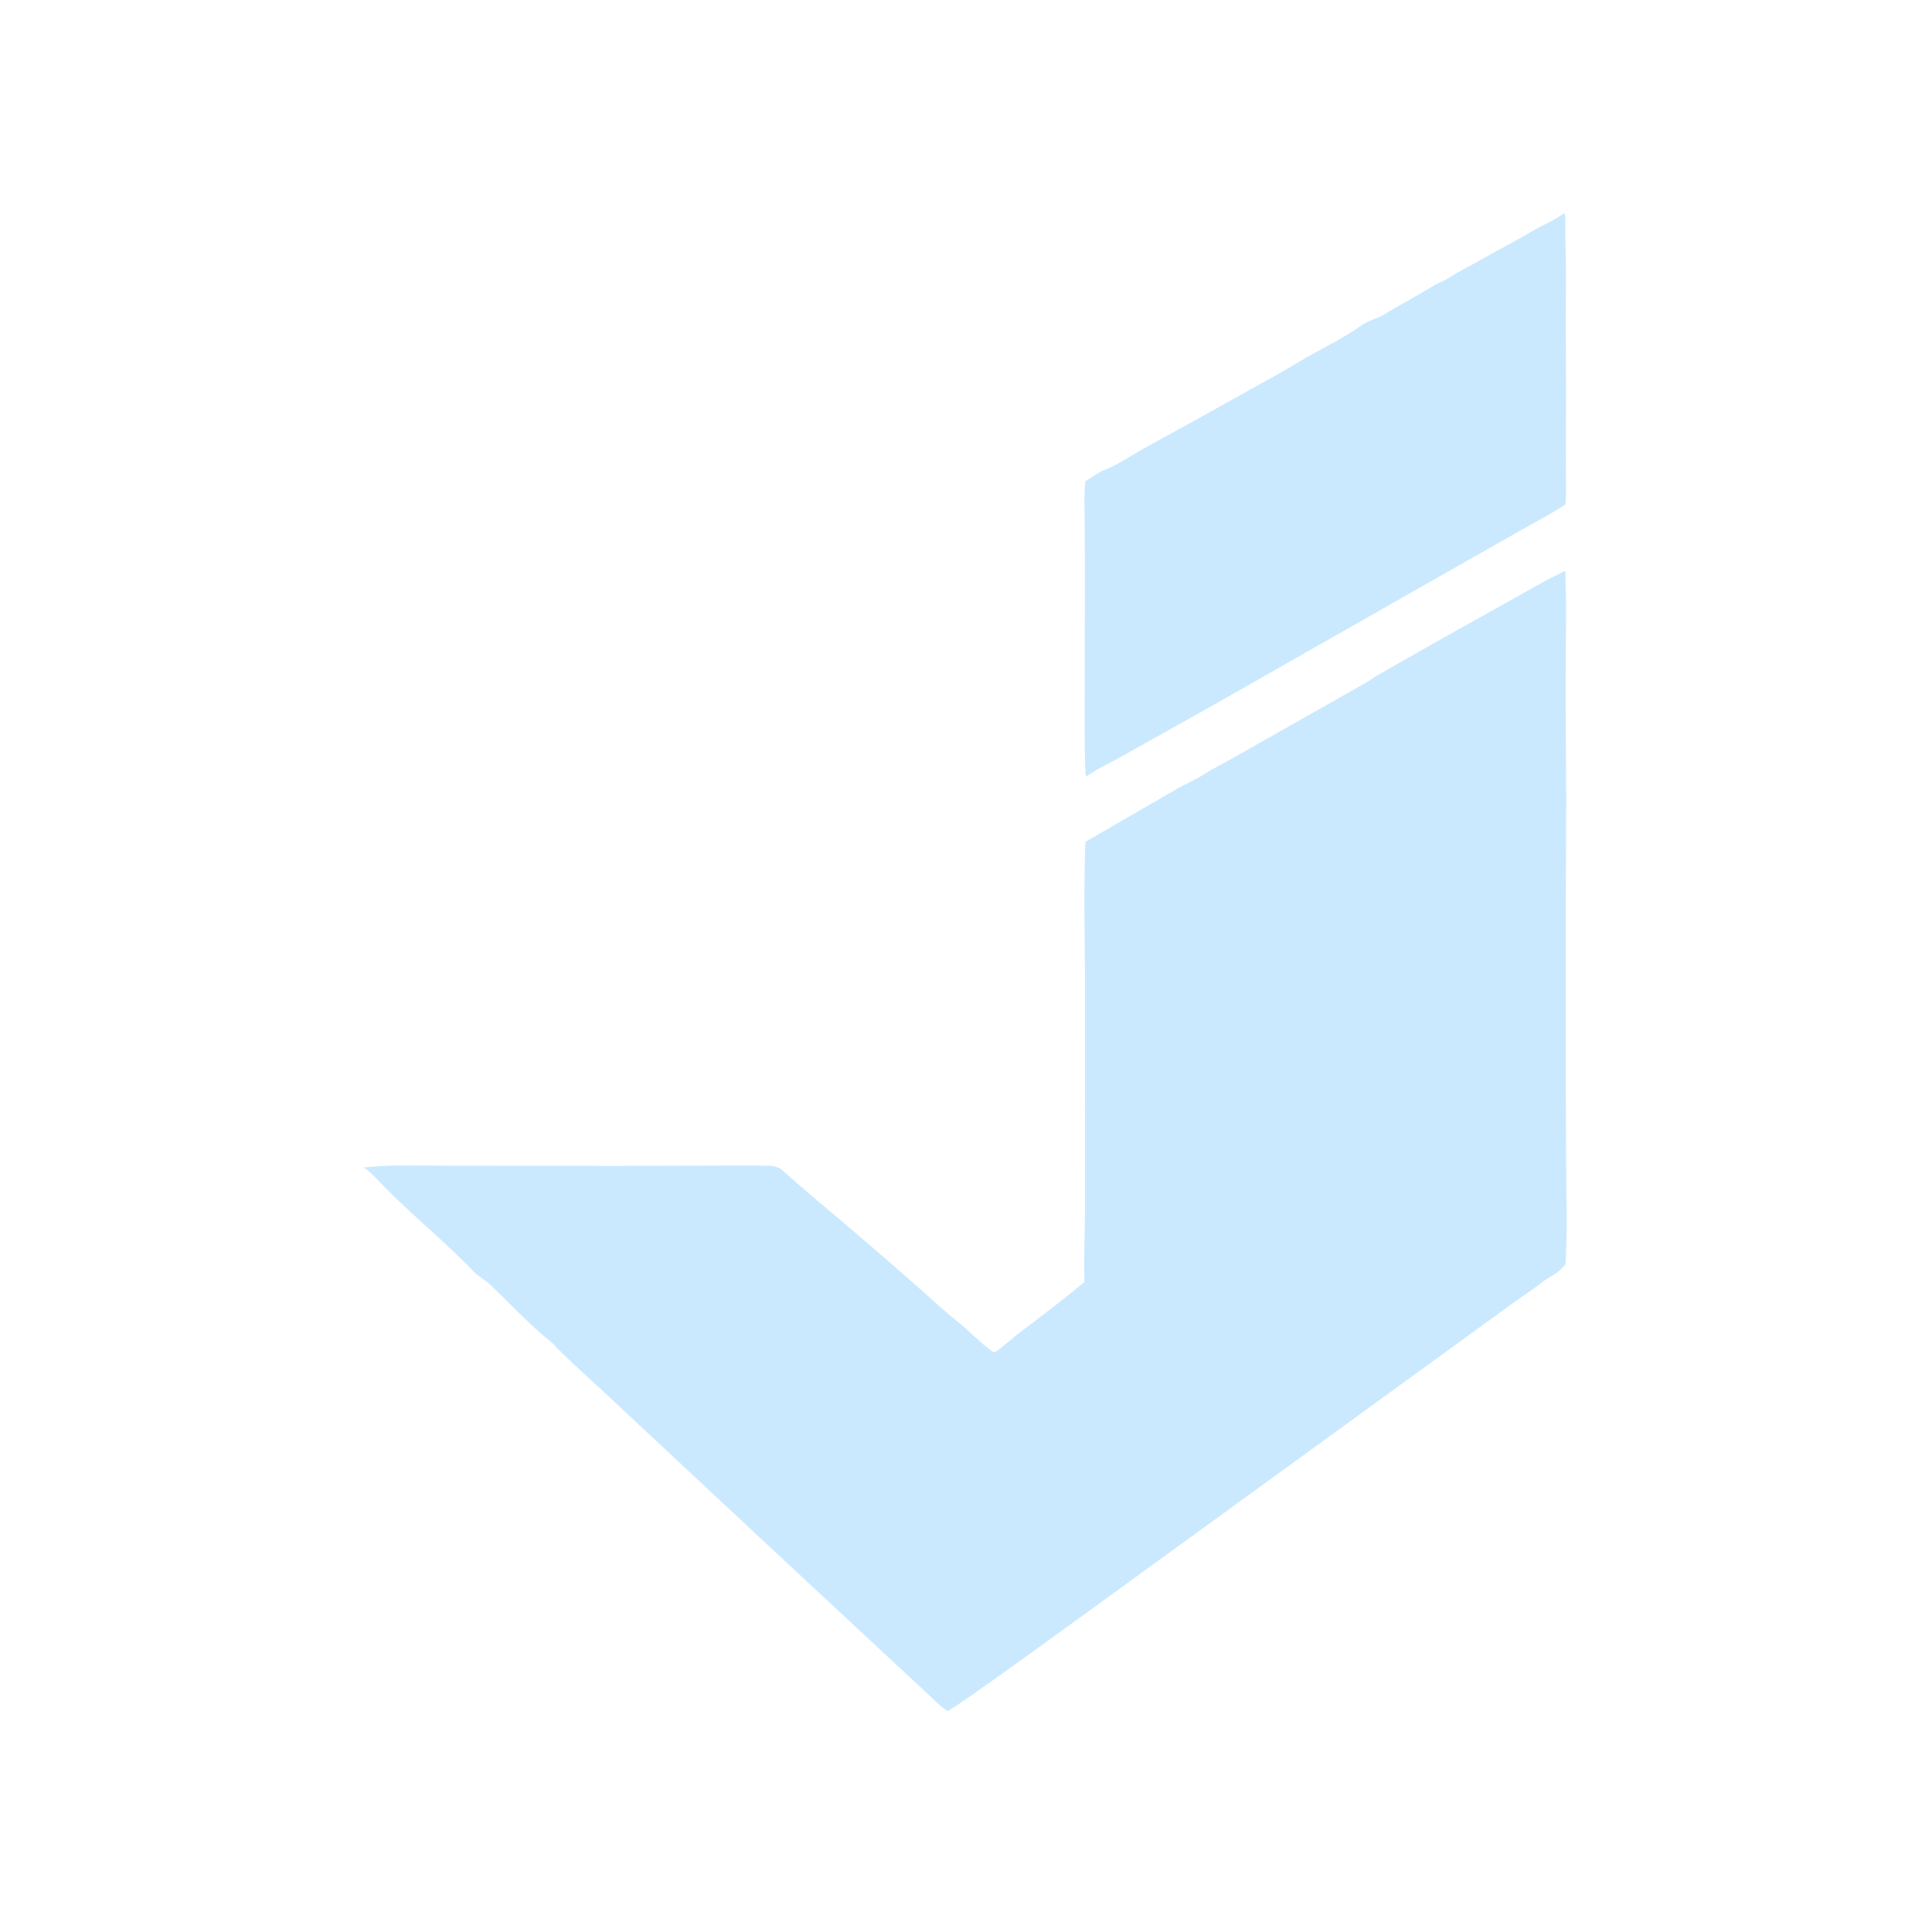
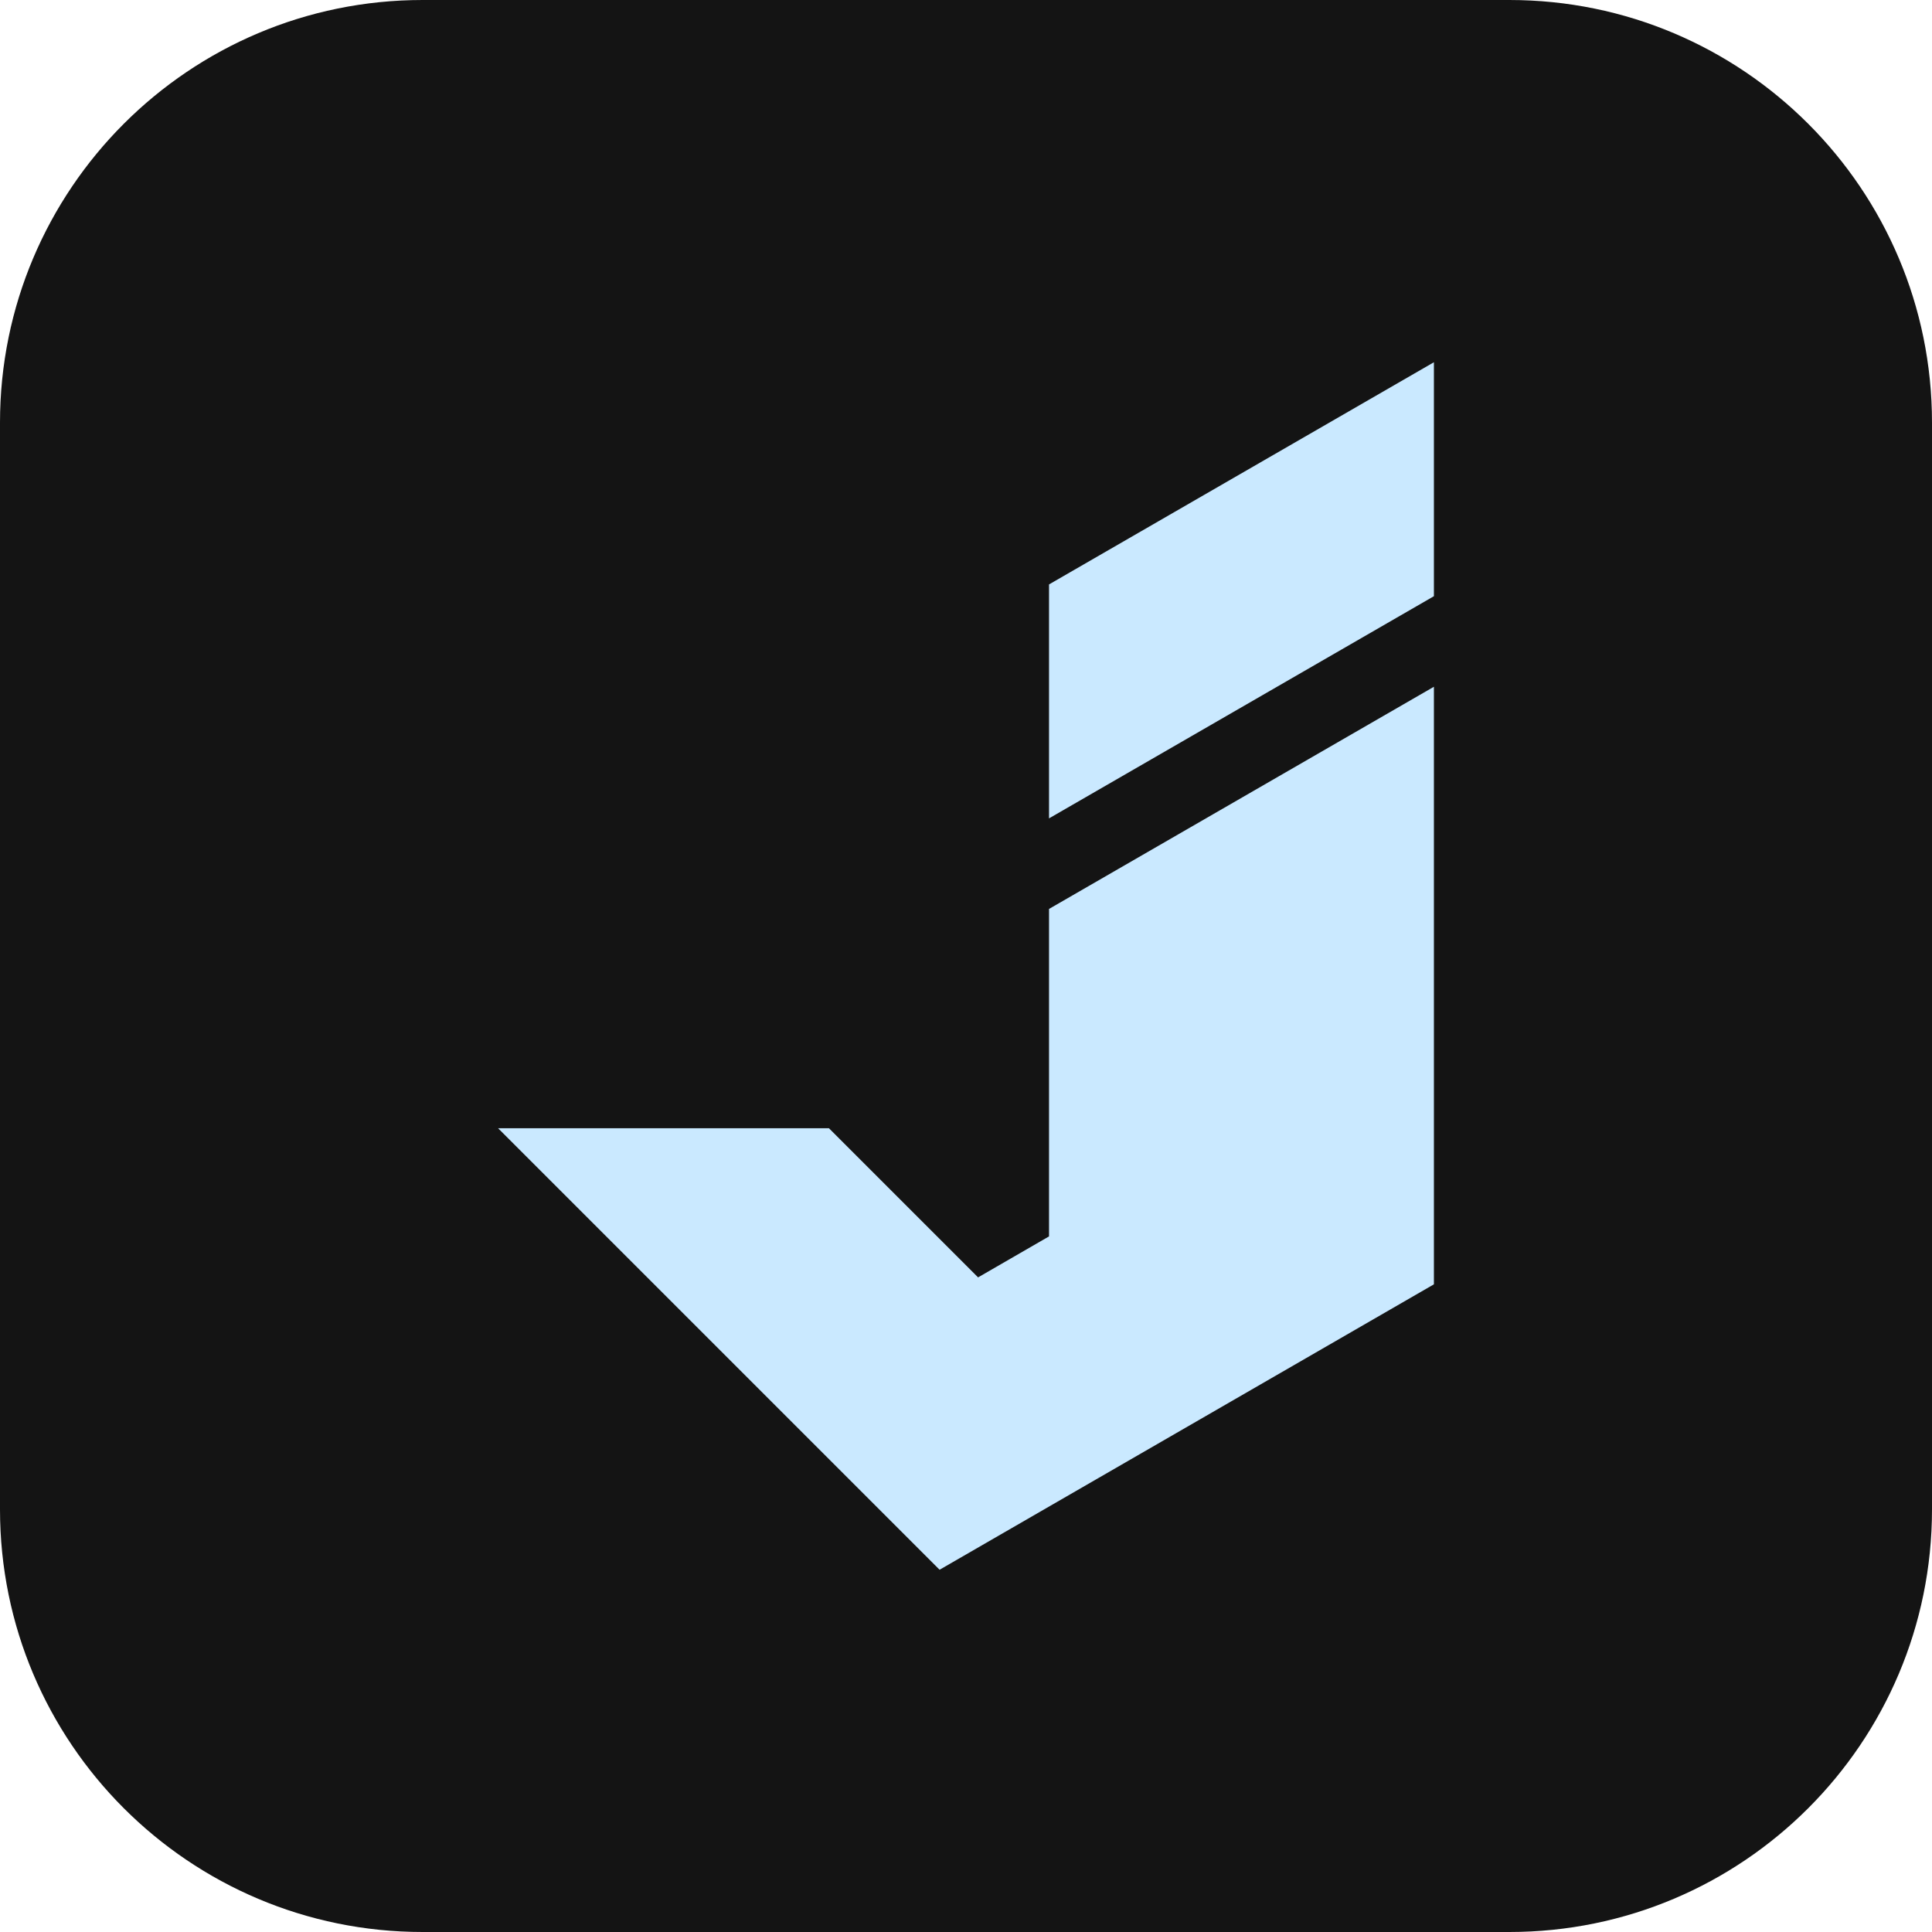
- <svg xmlns="http://www.w3.org/2000/svg" viewBox="0 0 512 512">
-   <g transform="translate(94.2 55.1) scale(0.62)" fill="#CAE9FF">
-     <path d="M516.476 155.307L516.97 155.34L517.252 155.667C517.049 156.97 517.562 167.496 517.514 170.102C517.242 192.526 517.214 214.952 517.432 237.377C517.663 256.937 517.391 277.333 517.331 296.958L517.34 375.675L517.546 416.672C517.663 427.92 517.948 440.181 517.242 451.385C514.297 455.584 510.753 456.422 507.055 459.324C502.715 462.728 498.32 465.544 493.913 468.737L430.362 514.885L332.242 586.139C325.386 591.075 255.09 642.485 253.047 642.485C249.786 640.343 246.593 636.995 243.757 634.35L227.898 619.634L169.155 564.943L109.434 509.145C101.508 501.621 91.276 492.787 84.007 485.006C75.062 478.055 65.874 468.145 57.618 460.27C55.623 458.365 52.432 456.634 50.661 454.78C38.465 441.991 24.611 430.914 12.24 418.292C9.312 415.302 7.011 412.382 3.451 410.138C5.044 410.078 6.633 409.841 8.225 409.727C18.699 408.987 29.233 409.42 39.723 409.401L111.687 409.474L155.226 409.354C162.546 409.338 170.084 409.256 177.403 409.468C179.227 409.578 181.062 410.116 182.464 411.344C187.373 415.634 192.287 420.001 197.279 424.196C211.78 436.331 226.122 448.651 240.301 461.162C246.014 466.114 251.177 471.195 257.16 475.834C261.414 479.131 268.576 486.598 272.883 489.174C274.312 489.044 280.759 483.146 282.502 481.82C292.339 474.325 302.124 467.031 311.613 459.077C311.293 449.927 311.727 439.033 311.821 429.756L311.85 385.56L311.822 328.803C311.693 309.843 311.289 289.811 311.996 270.98L351.566 248.079C355.106 246.071 358.956 244.477 362.379 242.284C366.615 239.567 371.101 237.396 375.457 234.918L431.84 202.998C433.551 202.025 435.44 200.574 437.31 199.49L465.748 183.357L507.903 159.785C510.763 158.159 513.398 157.13 516.476 155.307Z" />
-     <path d="M516.34 2.442L517.017 2.66C517.223 4.126 517.071 12.307 517.16 14.435C517.637 26.142 517.292 37.916 517.337 49.612C517.47 69.25 517.485 88.89 517.375 108.529C517.33 112.3 517.675 123.919 517.207 126.731C513.793 129.192 504.682 134.116 500.848 136.253L473.16 151.946L367.839 211.857L327.737 234.33C321.808 237.713 318.714 238.686 312.76 242.792C312.477 242.709 312.094 242.667 312.079 242.429C311.704 236.691 311.667 224.28 311.683 218.863L311.796 152.235L311.658 131.426C311.624 126.828 311.435 121.316 311.971 116.843C314.317 115.463 317.309 113.176 319.768 112.189C325.608 109.846 330.1 106.805 335.421 103.738C342.125 99.876 349.18 96.175 355.963 92.415L394.958 70.692C398.947 68.477 402.737 66.024 406.666 63.822C414.816 59.258 422.899 55.292 430.536 49.857C432.77 48.268 437.259 47.082 439.764 45.527C446.541 41.324 453.643 37.673 460.436 33.479C462.35 32.197 465.317 31.297 467.158 30.048C471.445 27.139 476.228 24.932 480.629 22.414C488.152 18.107 495.764 14.189 503.236 9.819C507.583 7.277 512.278 5.416 516.34 2.442Z" />
-   </g>
+ <svg xmlns="http://www.w3.org/2000/svg" viewBox="0 0 256 256">
+   <path fill="#141414" d="M56 0H200A56 56 0 0 1 256 56V200A56 56 0 0 1 200 256H56A56 56 0 0 1 0 200V56A56 56 0 0 1 56 0Z" />
+   <path fill="#CAE9FF" d="M190.00 48.00L190.00 79.00L139.00 108.44L139.00 77.44ZM190.00 91.00L190.00 170.18L124.50 208.00L66.00 149.50L109.84 149.50L129.60 169.26L139.00 163.83L139.00 120.44Z" />
</svg>
